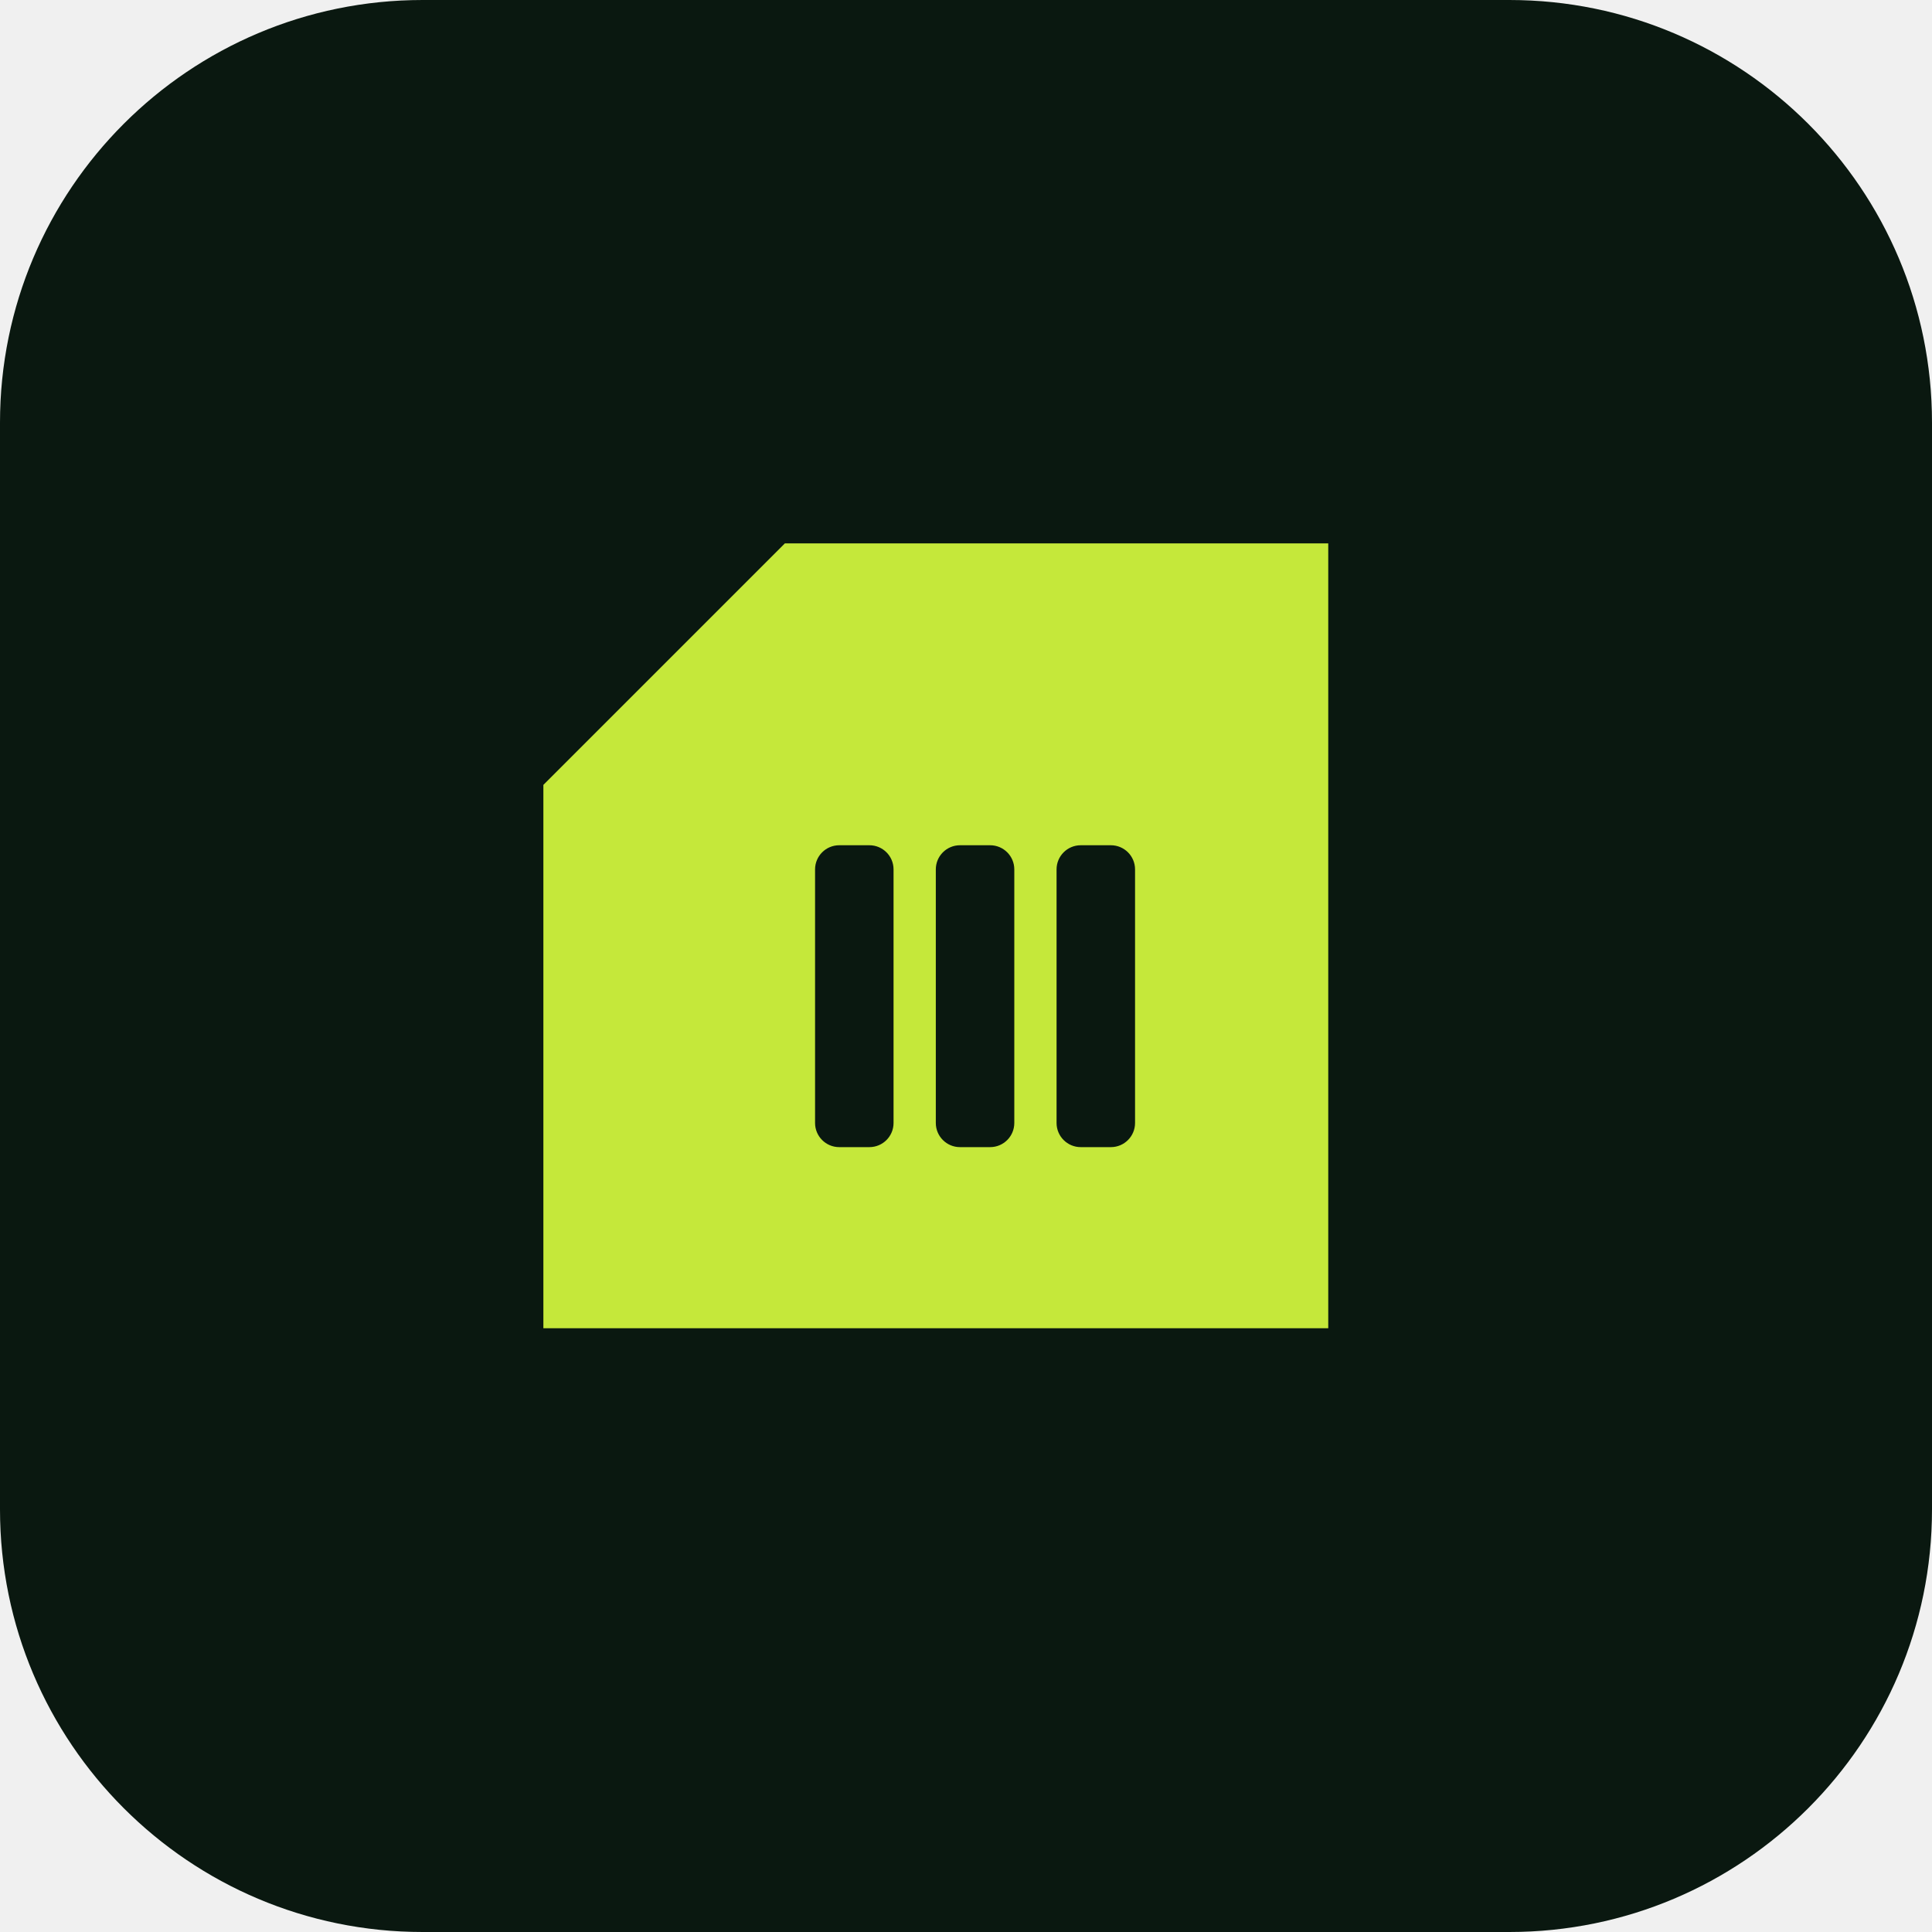
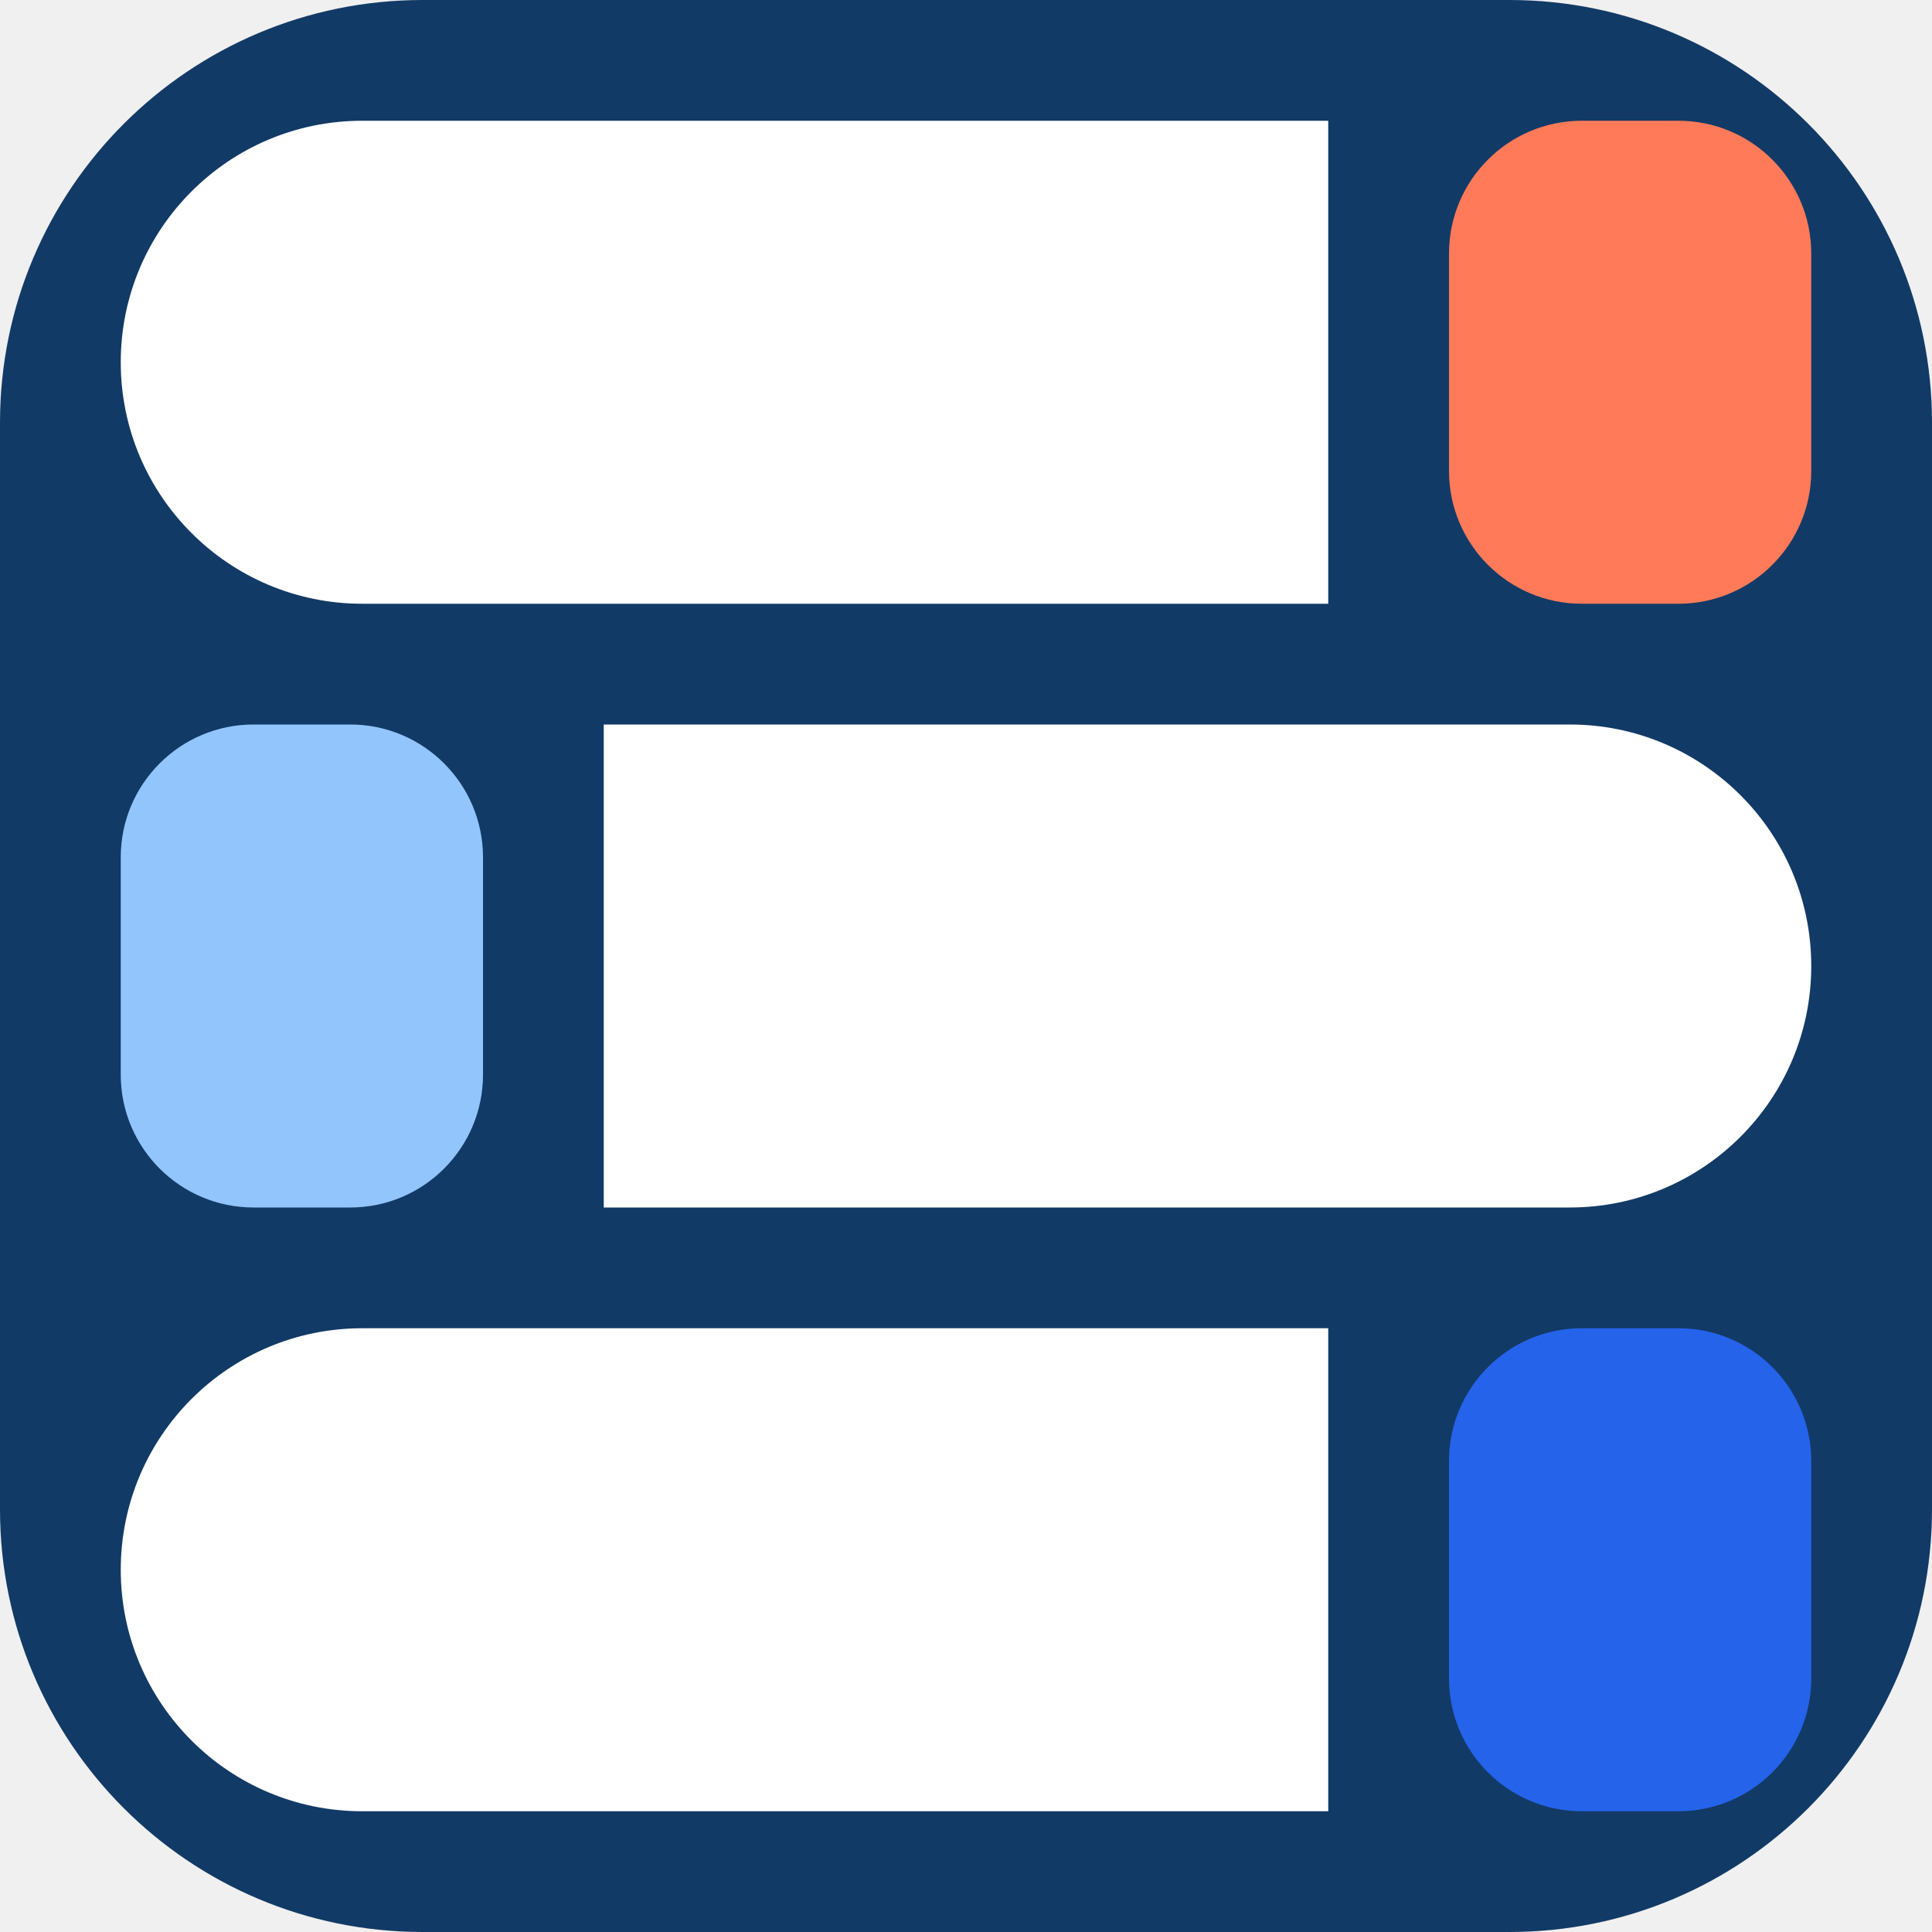
<svg xmlns="http://www.w3.org/2000/svg" viewBox="0 0 32 32">
-   <rect width="32" height="32" rx="7" fill="#0A1810" />
-   <polygon points="9,13 13,9 22,9 22,22 9,22" fill="#C5E83A" />
-   <rect x="13.5" y="14" width="1.3" height="5" rx="0.4" fill="#0A1810" />
-   <rect x="15.5" y="14" width="1.3" height="5" rx="0.4" fill="#0A1810" />
-   <rect x="17.5" y="14" width="1.3" height="5" rx="0.4" fill="#0A1810" />
+   <rect width="32" height="32" rx="7" fill="#123A66" />
+   <path d="M6,2 L22,2 L22,10 L6,10 A4,4 0 0 1 6,2 Z" fill="#FFFFFF" />
+   <rect x="24" y="2" width="6" height="8" rx="2.2" fill="#FF7A59" />
+   <rect x="2" y="12" width="6" height="8" rx="2.2" fill="#93C5FD" />
+   <path d="M10,12 L26,12 A4,4 0 0 1 26,20 L10,20 Z" fill="#FFFFFF" />
+   <path d="M6,22 L22,22 L22,30 L6,30 A4,4 0 0 1 6,22 Z" fill="#FFFFFF" />
+   <rect x="24" y="22" width="6" height="8" rx="2.2" fill="#2563EB" />
</svg>
